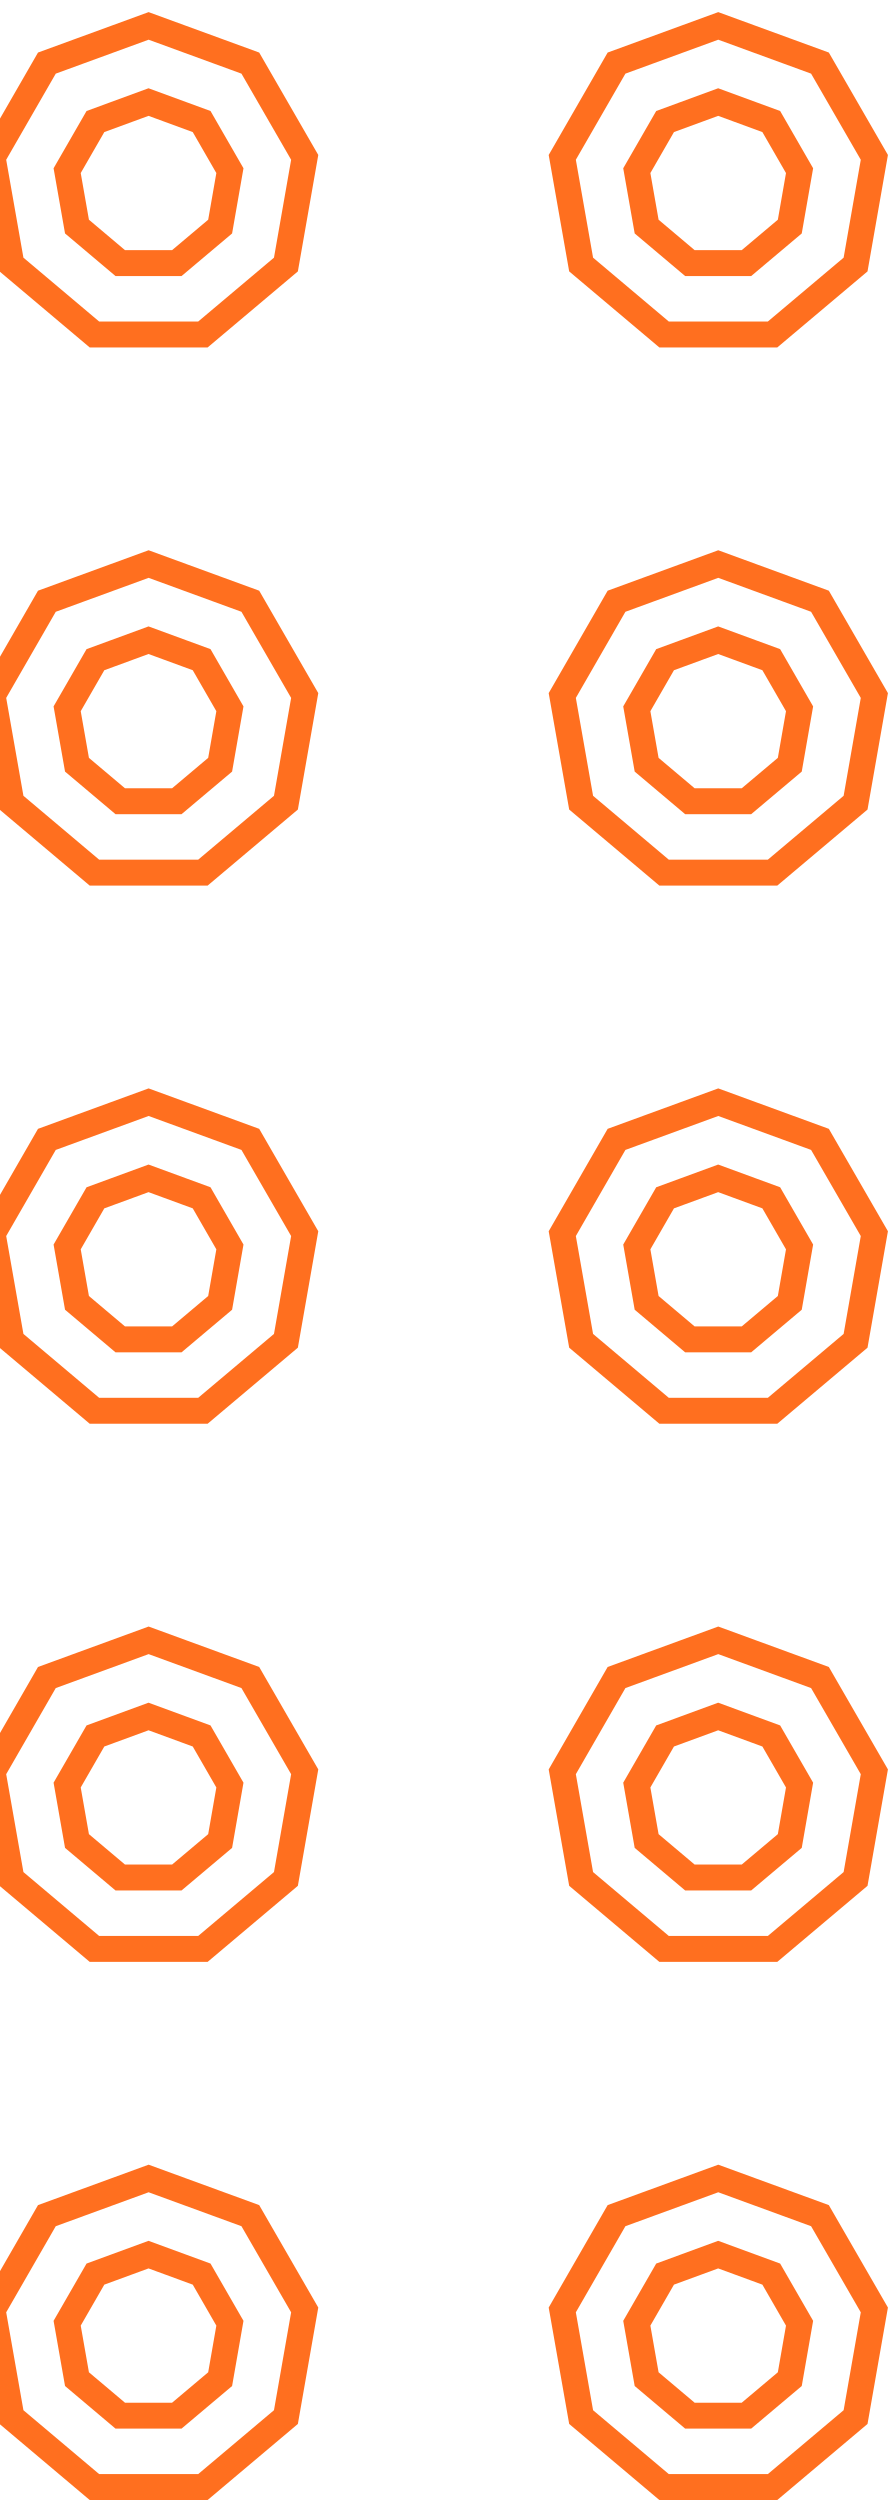
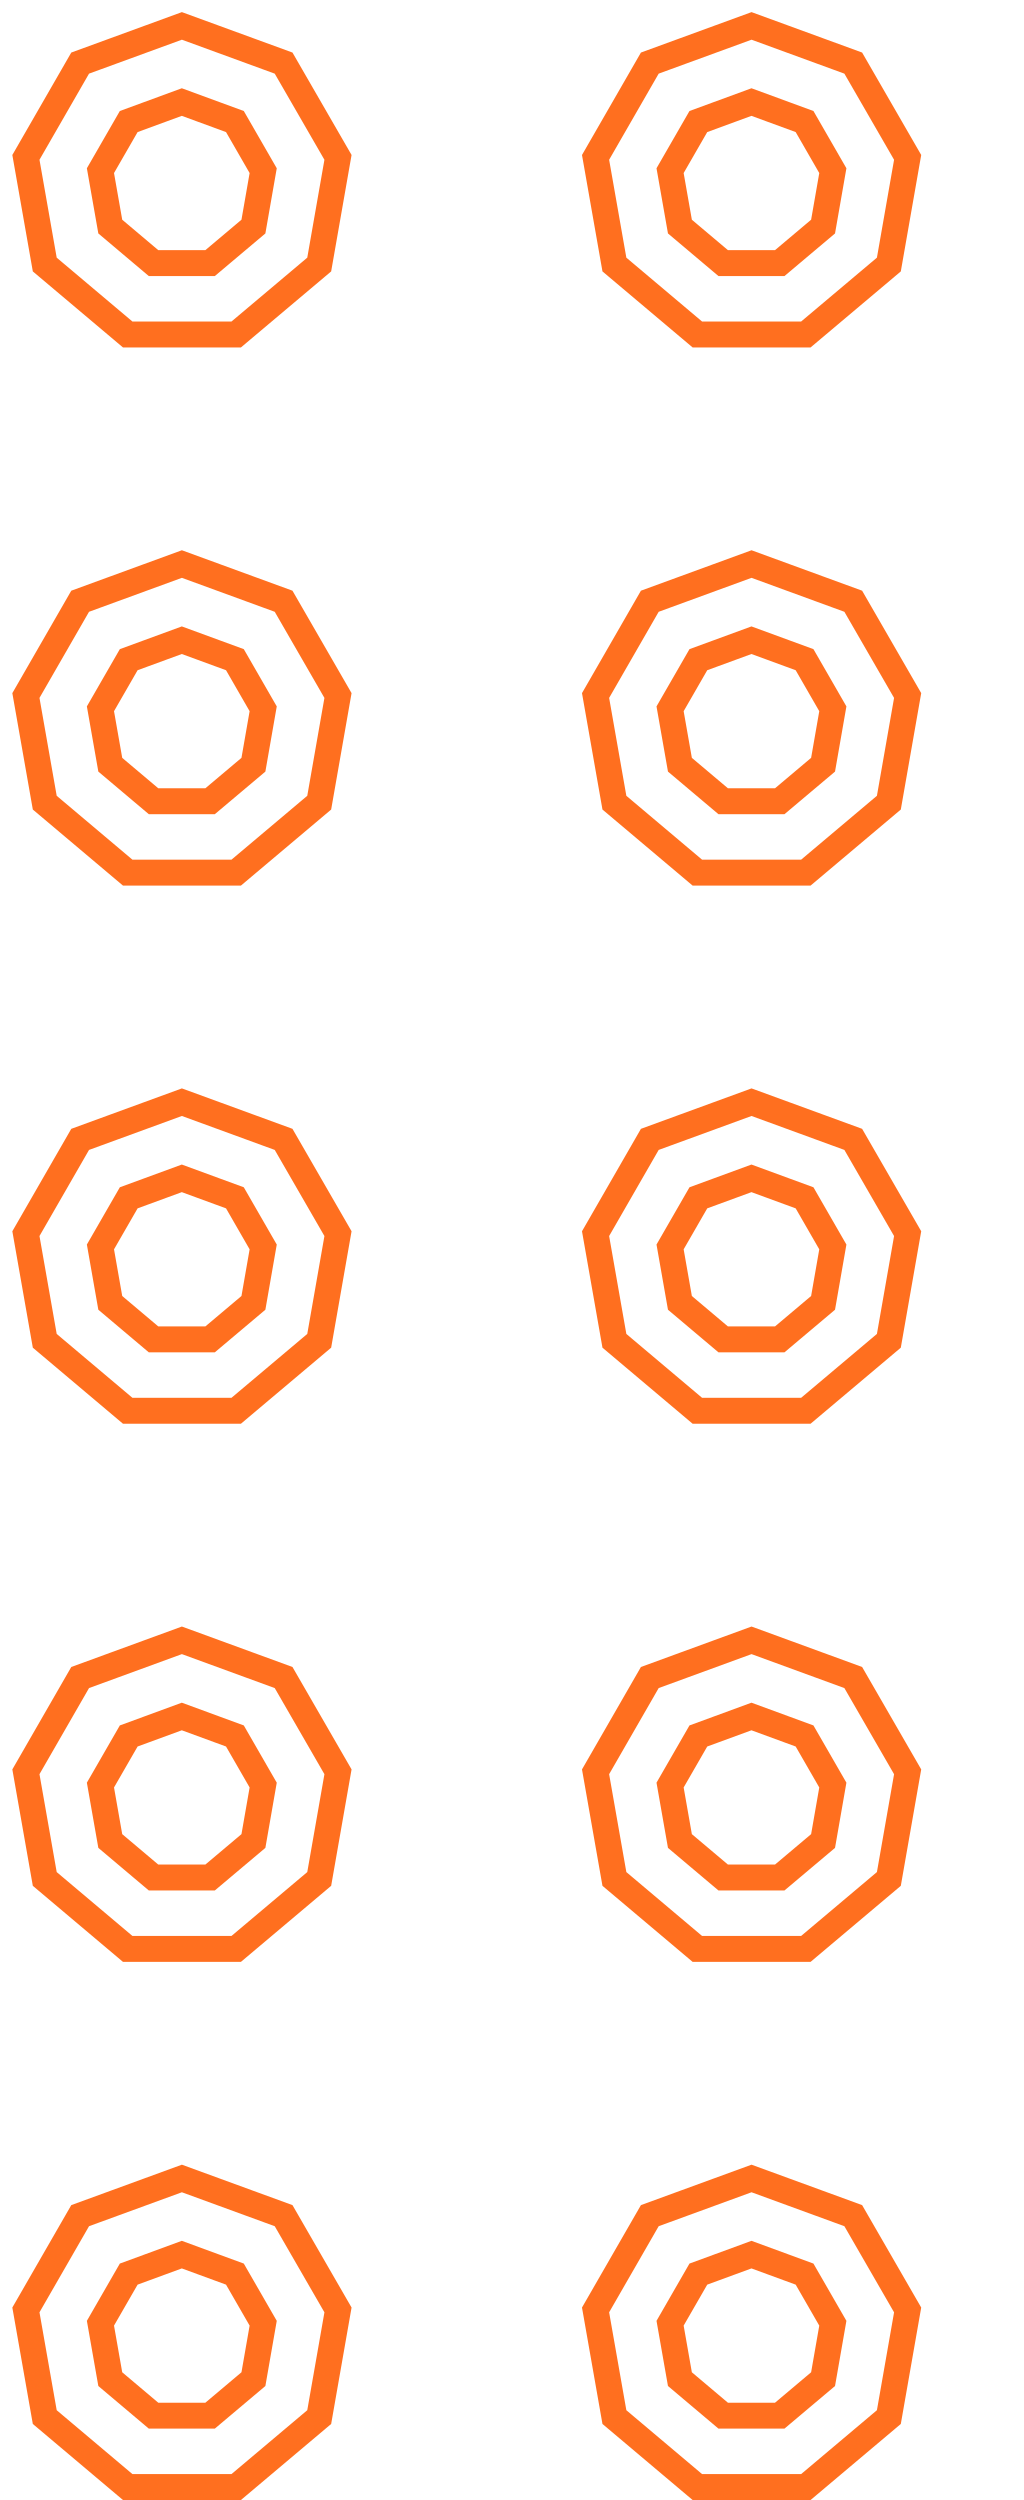
- <svg xmlns="http://www.w3.org/2000/svg" width="69" height="193" viewBox="0 0 69 193" fill="none">
-   <path d="M19.325 4.871L11.472 2L3.619 4.871L-0.57 12.149L0.886 20.422L7.289 25.822H15.665L22.073 20.422L23.523 12.149L19.325 4.871ZM16.995 17.492L13.65 20.311H9.283L5.943 17.492L5.184 13.175L7.367 9.383L11.466 7.879L15.566 9.383L17.749 13.175L16.995 17.492Z" stroke="#FF6F1F" stroke-width="2" stroke-miterlimit="10" />
-   <path d="M63.301 4.871L55.449 2L47.596 4.871L43.407 12.149L44.863 20.422L51.266 25.822H59.642L66.05 20.422L67.5 12.149L63.301 4.871ZM60.972 17.492L57.626 20.311H53.26L49.92 17.492L49.161 13.175L51.344 9.383L55.443 7.879L59.542 9.383L61.726 13.175L60.972 17.492Z" stroke="#FF6F1F" stroke-width="2" stroke-miterlimit="10" />
-   <path d="M19.325 46.416L11.472 43.544L3.619 46.416L-0.57 53.694L0.886 61.966L7.289 67.367H15.665L22.073 61.966L23.523 53.694L19.325 46.416ZM16.995 59.037L13.65 61.855H9.283L5.943 59.037L5.184 54.719L7.367 50.928L11.466 49.424L15.566 50.928L17.749 54.719L16.995 59.037Z" stroke="#FF6F1F" stroke-width="2" stroke-miterlimit="10" />
-   <path d="M63.301 46.416L55.449 43.544L47.596 46.416L43.407 53.694L44.863 61.966L51.266 67.367H59.642L66.05 61.966L67.5 53.694L63.301 46.416ZM60.972 59.037L57.626 61.855H53.26L49.92 59.037L49.161 54.719L51.344 50.928L55.443 49.424L59.542 50.928L61.726 54.719L60.972 59.037Z" stroke="#FF6F1F" stroke-width="2" stroke-miterlimit="10" />
-   <path d="M19.325 87.96L11.472 85.089L3.619 87.96L-0.57 95.238L0.886 103.51L7.289 108.911H15.665L22.073 103.51L23.523 95.238L19.325 87.96ZM16.995 100.581L13.65 103.4H9.283L5.943 100.581L5.184 96.264L7.367 92.472L11.466 90.968L15.566 92.472L17.749 96.264L16.995 100.581Z" stroke="#FF6F1F" stroke-width="2" stroke-miterlimit="10" />
-   <path d="M63.301 87.96L55.449 85.089L47.596 87.96L43.407 95.238L44.863 103.51L51.266 108.911H59.642L66.05 103.51L67.5 95.238L63.301 87.96ZM60.972 100.581L57.626 103.4H53.26L49.92 100.581L49.161 96.264L51.344 92.472L55.443 90.968L59.542 92.472L61.726 96.264L60.972 100.581Z" stroke="#FF6F1F" stroke-width="2" stroke-miterlimit="10" />
-   <path d="M19.325 129.505L11.472 126.633L3.619 129.505L-0.57 136.783L0.886 145.055L7.289 150.456H15.665L22.073 145.055L23.523 136.783L19.325 129.505ZM16.995 142.126L13.65 144.944H9.283L5.943 142.126L5.184 137.808L7.367 134.017L11.466 132.513L15.566 134.017L17.749 137.808L16.995 142.126Z" stroke="#FF6F1F" stroke-width="2" stroke-miterlimit="10" />
-   <path d="M63.301 129.505L55.449 126.633L47.596 129.505L43.407 136.783L44.863 145.055L51.266 150.456H59.642L66.05 145.055L67.5 136.783L63.301 129.505ZM60.972 142.126L57.626 144.944H53.26L49.92 142.126L49.161 137.808L51.344 134.017L55.443 132.513L59.542 134.017L61.726 137.808L60.972 142.126Z" stroke="#FF6F1F" stroke-width="2" stroke-miterlimit="10" />
-   <path d="M19.325 171.049L11.472 168.178L3.619 171.049L-0.57 178.327L0.886 186.599L7.289 192H15.665L22.073 186.599L23.523 178.327L19.325 171.049ZM16.995 183.67L13.65 186.489H9.283L5.943 183.67L5.184 179.353L7.367 175.561L11.466 174.057L15.566 175.561L17.749 179.353L16.995 183.67Z" stroke="#FF6F1F" stroke-width="2" stroke-miterlimit="10" />
-   <path d="M63.301 171.049L55.449 168.178L47.596 171.049L43.407 178.327L44.863 186.599L51.266 192H59.642L66.05 186.599L67.5 178.327L63.301 171.049ZM60.972 183.67L57.626 186.489H53.26L49.92 183.67L49.161 179.353L51.344 175.561L55.443 174.057L59.542 175.561L61.726 179.353L60.972 183.67Z" stroke="#FF6F1F" stroke-width="2" stroke-miterlimit="10" />
+ <svg xmlns="http://www.w3.org/2000/svg" width="79" height="193" viewBox="0 0 79 193" fill="none">
+   <path d="M21.894 4.871L14.041 2L6.188 4.871L2 12.149L3.455 20.422L9.858 25.822H18.235L24.643 20.422L26.093 12.149L21.894 4.871ZM19.564 17.492L16.219 20.311H11.853L8.513 17.492L7.754 13.175L9.937 9.383L14.036 7.879L18.135 9.383L20.318 13.175L19.564 17.492Z" stroke="#FF6F1F" stroke-width="2" stroke-miterlimit="10" />
+   <path d="M65.871 4.871L58.018 2L50.165 4.871L45.977 12.149L47.432 20.422L53.835 25.822H62.212L68.62 20.422L70.07 12.149L65.871 4.871ZM63.541 17.492L60.196 20.311H55.83L52.489 17.492L51.73 13.175L53.913 9.383L58.013 7.879L62.112 9.383L64.295 13.175L63.541 17.492Z" stroke="#FF6F1F" stroke-width="2" stroke-miterlimit="10" />
+   <path d="M21.894 46.416L14.041 43.544L6.188 46.416L2 53.694L3.455 61.966L9.858 67.367H18.235L24.643 61.966L26.093 53.694L21.894 46.416ZM19.564 59.037L16.219 61.855H11.853L8.513 59.037L7.754 54.719L9.937 50.928L14.036 49.424L18.135 50.928L20.318 54.719L19.564 59.037Z" stroke="#FF6F1F" stroke-width="2" stroke-miterlimit="10" />
+   <path d="M65.871 46.416L58.018 43.544L50.165 46.416L45.977 53.694L47.432 61.966L53.835 67.367H62.212L68.62 61.966L70.07 53.694L65.871 46.416ZM63.541 59.037L60.196 61.855H55.83L52.489 59.037L51.73 54.719L53.913 50.928L58.013 49.424L62.112 50.928L64.295 54.719L63.541 59.037Z" stroke="#FF6F1F" stroke-width="2" stroke-miterlimit="10" />
+   <path d="M21.894 87.96L14.041 85.089L6.188 87.96L2 95.238L3.455 103.51L9.858 108.911H18.235L24.643 103.51L26.093 95.238L21.894 87.96ZM19.564 100.581L16.219 103.4H11.853L8.513 100.581L7.754 96.264L9.937 92.472L14.036 90.968L18.135 92.472L20.318 96.264L19.564 100.581Z" stroke="#FF6F1F" stroke-width="2" stroke-miterlimit="10" />
+   <path d="M65.871 87.96L58.018 85.089L50.165 87.96L45.977 95.238L47.432 103.51L53.835 108.911H62.212L68.62 103.51L70.07 95.238L65.871 87.96ZM63.541 100.581L60.196 103.4H55.83L52.489 100.581L51.73 96.264L53.913 92.472L58.013 90.968L62.112 92.472L64.295 96.264L63.541 100.581Z" stroke="#FF6F1F" stroke-width="2" stroke-miterlimit="10" />
+   <path d="M21.894 129.505L14.041 126.633L6.188 129.505L2 136.783L3.455 145.055L9.858 150.456H18.235L24.643 145.055L26.093 136.783L21.894 129.505ZM19.564 142.126L16.219 144.944H11.853L8.513 142.126L7.754 137.808L9.937 134.017L14.036 132.513L18.135 134.017L20.318 137.808L19.564 142.126Z" stroke="#FF6F1F" stroke-width="2" stroke-miterlimit="10" />
+   <path d="M65.871 129.505L58.018 126.633L50.165 129.505L45.977 136.783L47.432 145.055L53.835 150.456H62.212L68.62 145.055L70.07 136.783L65.871 129.505ZM63.541 142.126L60.196 144.944H55.83L52.489 142.126L51.73 137.808L53.913 134.017L58.013 132.513L62.112 134.017L64.295 137.808L63.541 142.126Z" stroke="#FF6F1F" stroke-width="2" stroke-miterlimit="10" />
+   <path d="M21.894 171.049L14.041 168.178L6.188 171.049L2 178.327L3.455 186.599L9.858 192H18.235L24.643 186.599L26.093 178.327L21.894 171.049ZM19.564 183.67L16.219 186.489H11.853L8.513 183.67L7.754 179.353L9.937 175.561L14.036 174.057L18.135 175.561L20.318 179.353L19.564 183.67Z" stroke="#FF6F1F" stroke-width="2" stroke-miterlimit="10" />
+   <path d="M65.871 171.049L58.018 168.178L50.165 171.049L45.977 178.327L47.432 186.599L53.835 192H62.212L68.62 186.599L70.07 178.327L65.871 171.049ZM63.541 183.67L60.196 186.489H55.83L52.489 183.67L51.73 179.353L53.913 175.561L58.013 174.057L62.112 175.561L64.295 179.353L63.541 183.67Z" stroke="#FF6F1F" stroke-width="2" stroke-miterlimit="10" />
</svg>
